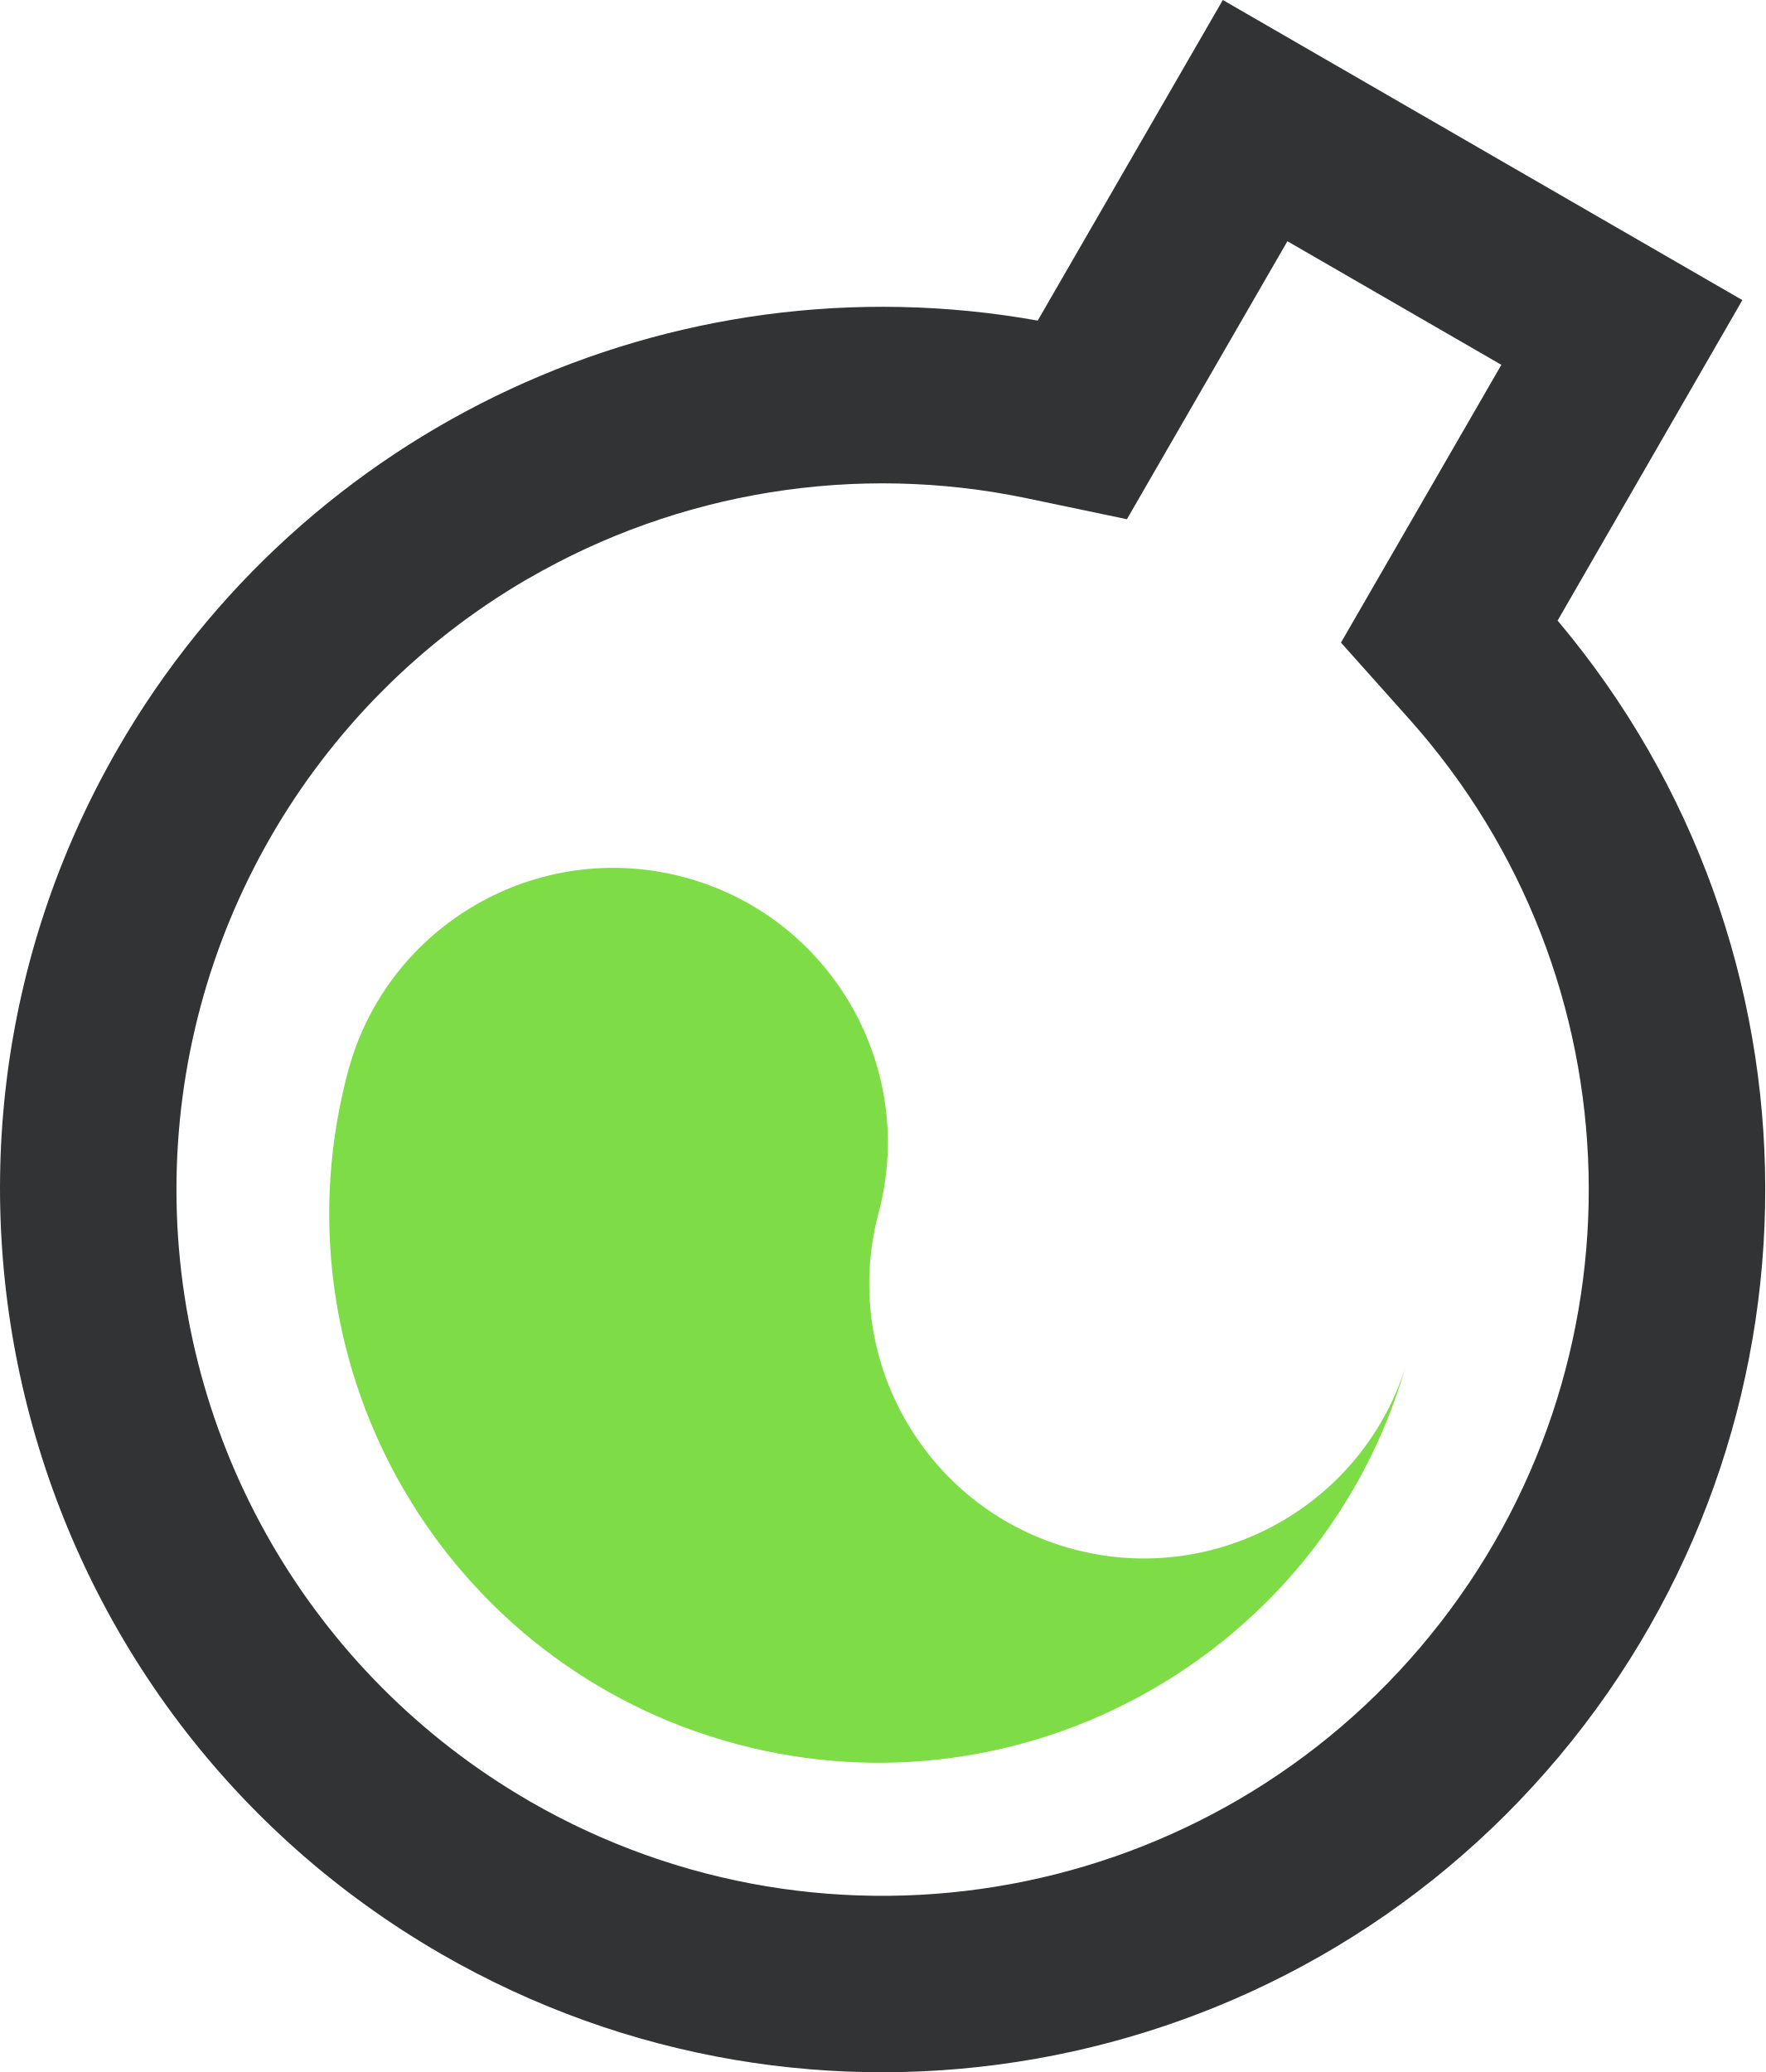
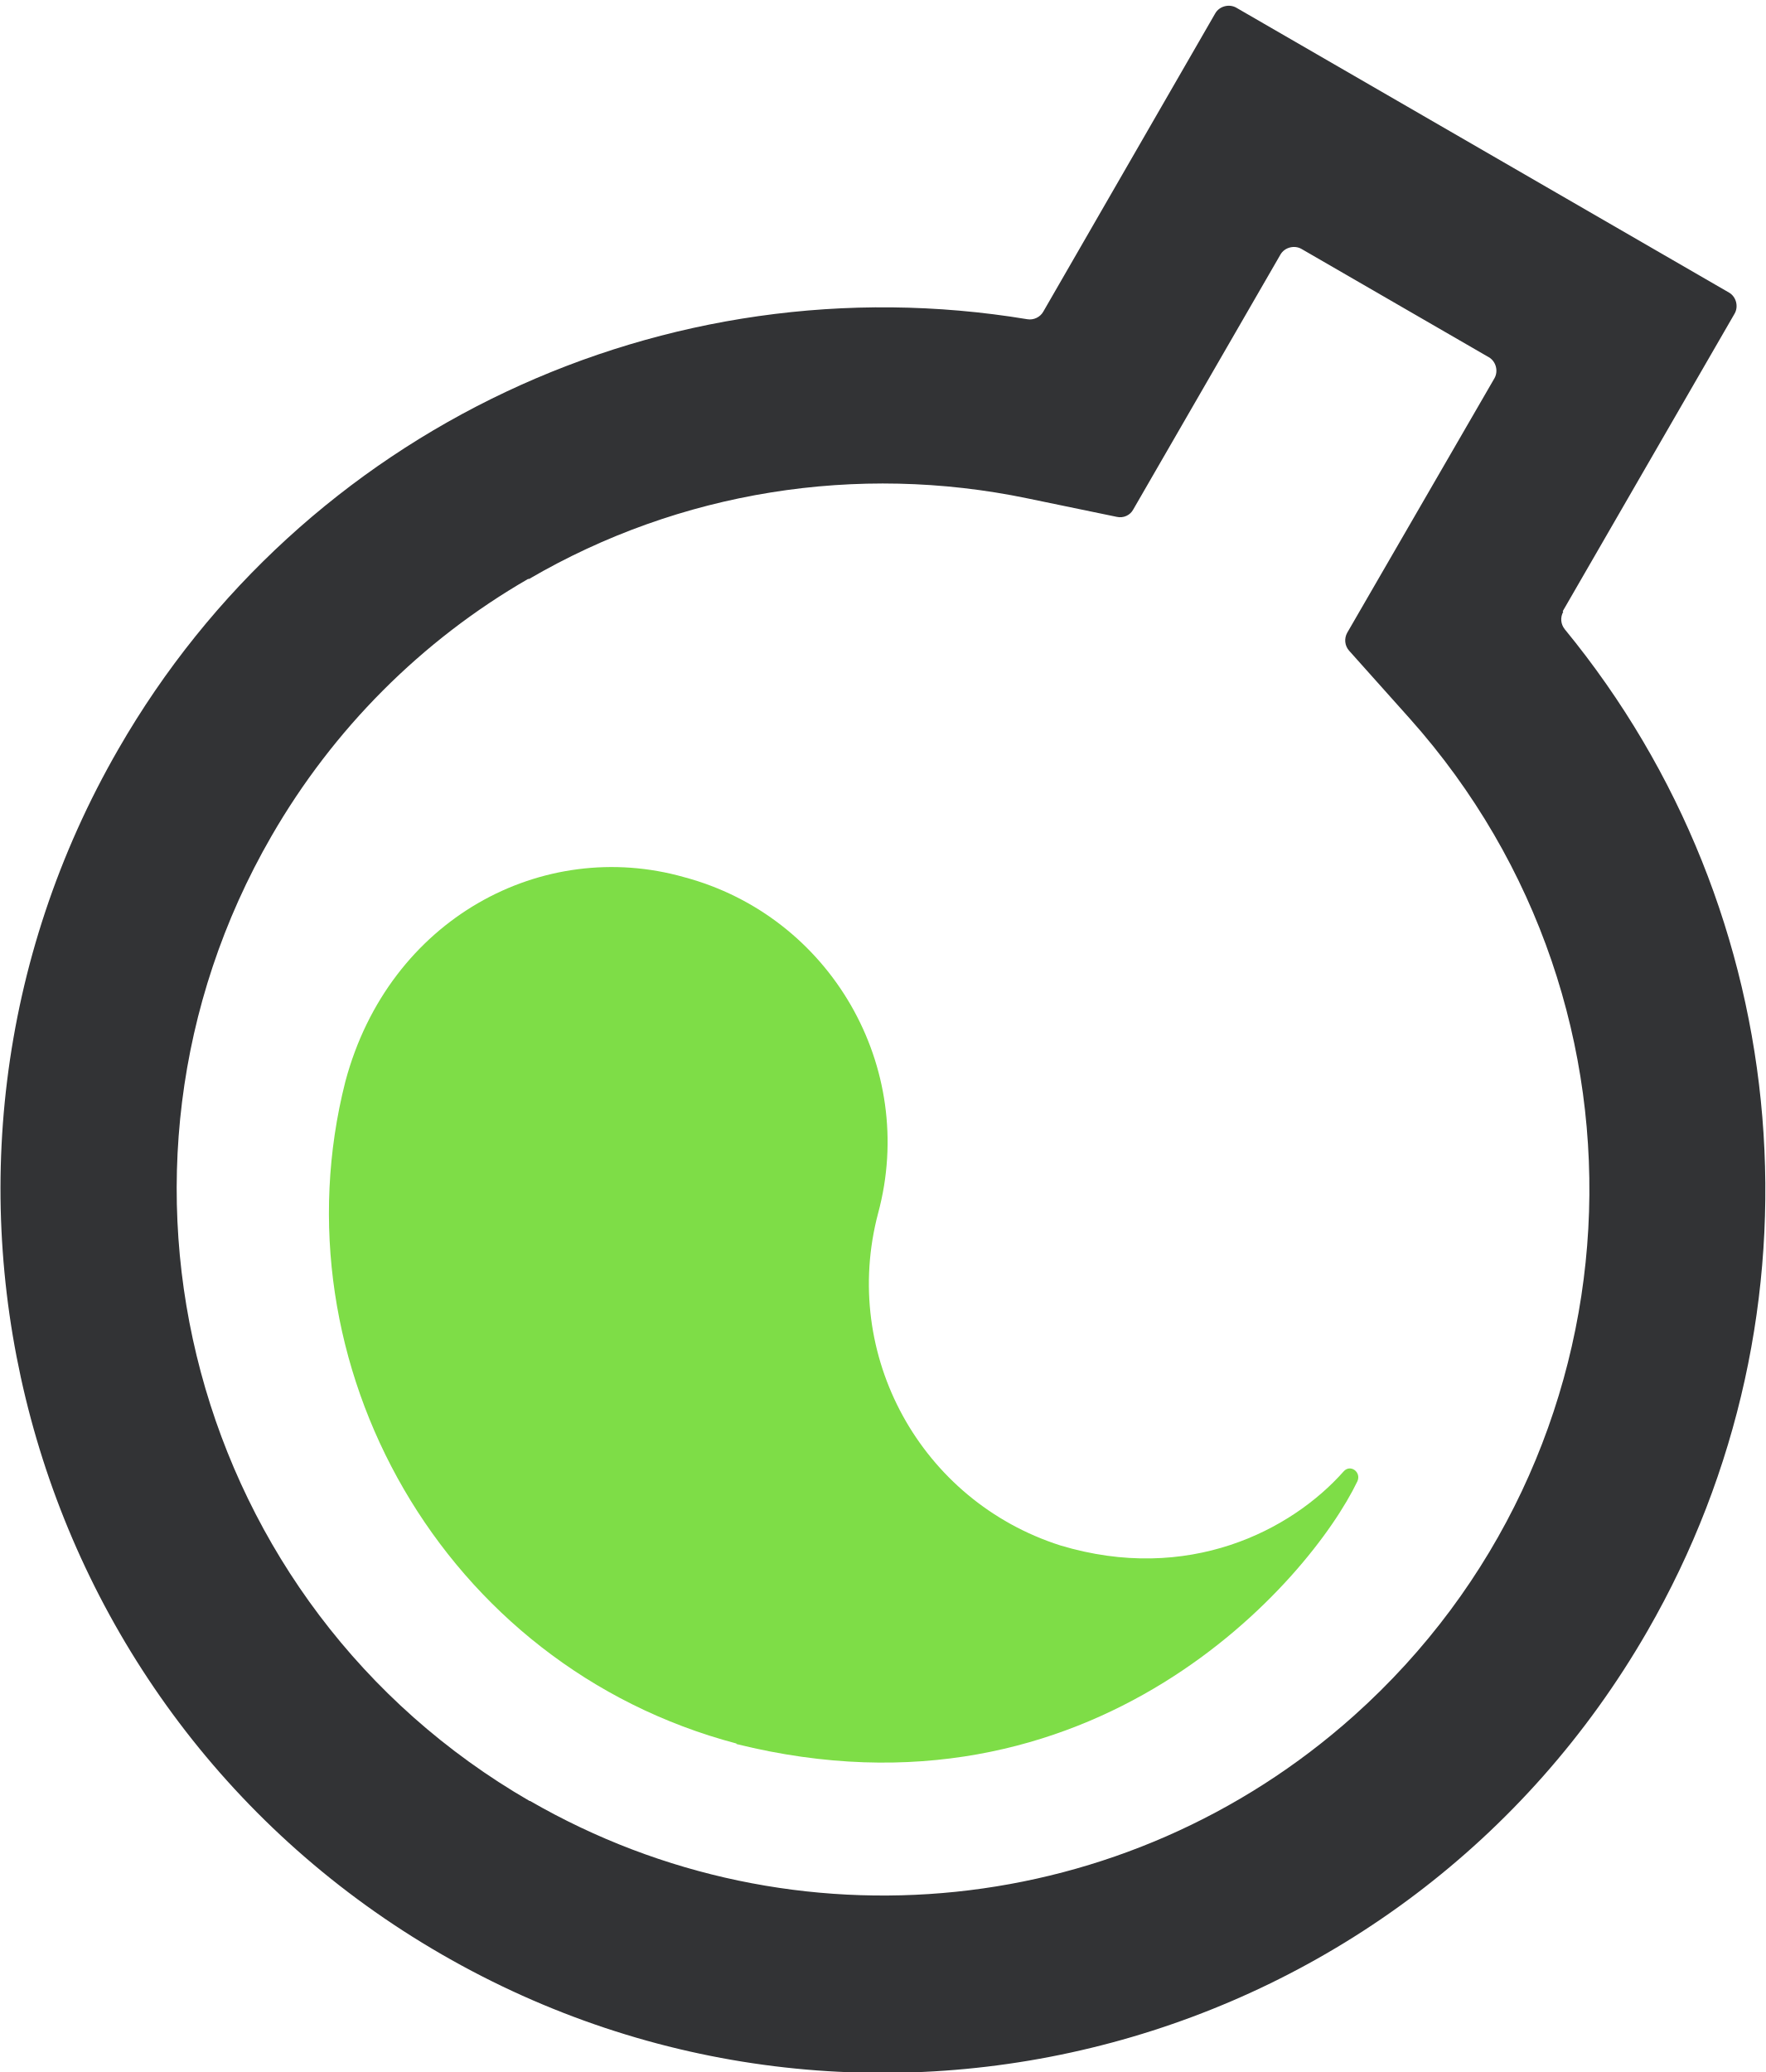
- <svg xmlns="http://www.w3.org/2000/svg" id="WonderTax-Labs-brandmark" data-name="WonderTax-Labs-brandmark" viewBox="0 0 344.02 403.69">
+ <svg xmlns="http://www.w3.org/2000/svg" id="WonderTax-Labs-brandmark" data-name="WonderTax-Labs-brandmark" version="1.1" viewBox="0 0 344 403.7">
  <defs>
    <style>
-             .wtl-bottle{fill:#323335;}
-             .wtl-inside{fill:#7EDD47;}
-         </style>
+       .wtl-inside {
+         fill: #7edd47;
+       }
+ 
+       .wtl-inside, .wtl-bottle {
+         stroke-width: 0px;
+       }
+ 
+       .wtl-bottle {
+         fill: #323335;
+       }
+     </style>
  </defs>
-   <path class="wtl-bottle" d="M303.5,120.91l36-62.44L238.27,0,202.2,62.46A172,172,0,0,0,23,145.79C-24.4,227.9,3.83,333.29,86,380.71A172,172,0,0,0,303.5,120.91Zm-200.34,230a137.62,137.62,0,0,1-.34-238.13l.18-.09a137.62,137.62,0,0,1,97.09-15.61l19.49,4.08L250.85,47l41.69,24.08L261.29,125.2l13.27,14.86a137.6,137.6,0,0,1-171.4,210.86Z" />
-   <path class="wtl-inside" d="M143.46,339.78a107,107,0,0,0,130.4-73.42,53.5,53.5,0,0,1-102.7-29.91A53.5,53.5,0,0,0,67.81,208.74q-.28,1-.51,2A107,107,0,0,0,143.46,339.78Z" />
+   <path class="wtl-bottle" d="M304.5,119.1l33.5-58c.8-1.4.3-3.3-1.1-4.1L240.9,1.5c-1.4-.8-3.3-.3-4.1,1.1l-33.5,58.1c-.6,1.1-1.9,1.7-3.1,1.5-70.6-11.7-141.3,21.5-177.1,83.7-47.4,82.1-19.2,187.5,63,234.9,82.3,47.5,187.5,19.3,234.9-63,35.8-62.1,29.3-139.9-16.1-195.2-.8-1-.9-2.3-.3-3.4ZM103.2,350.9c-65.8-38-88.3-122.2-50.3-188,12-20.8,29.2-38.1,50-50.1h.2c29.3-17.1,63.9-22.6,97.1-15.7l17.4,3.6c1.3.3,2.6-.3,3.2-1.4l28.7-49.7c.8-1.4,2.7-1.9,4.1-1.1l36.5,21.1c1.4.8,1.9,2.7,1.1,4.1l-28.7,49.6c-.6,1.1-.5,2.5.4,3.5l11.8,13.2c50.6,56.7,45.8,143.6-10.9,194.3-44.3,39.6-109,46.3-160.5,16.6h0Z" />
+   <path class="wtl-inside" d="M143.5,339.8c69.6,17.3,111.8-32,121-51.2.8-1.8-1.4-3.4-2.7-1.9-10.2,11.5-30.3,21.9-55.2,14.4-27.2-8.7-42.8-37.1-35.5-64.7,7.7-28.5-9.3-57.9-37.8-65.5-27.5-7.8-57.5,8-66,39.8-14,55,19,113.9,76.2,129Z" />
</svg>
